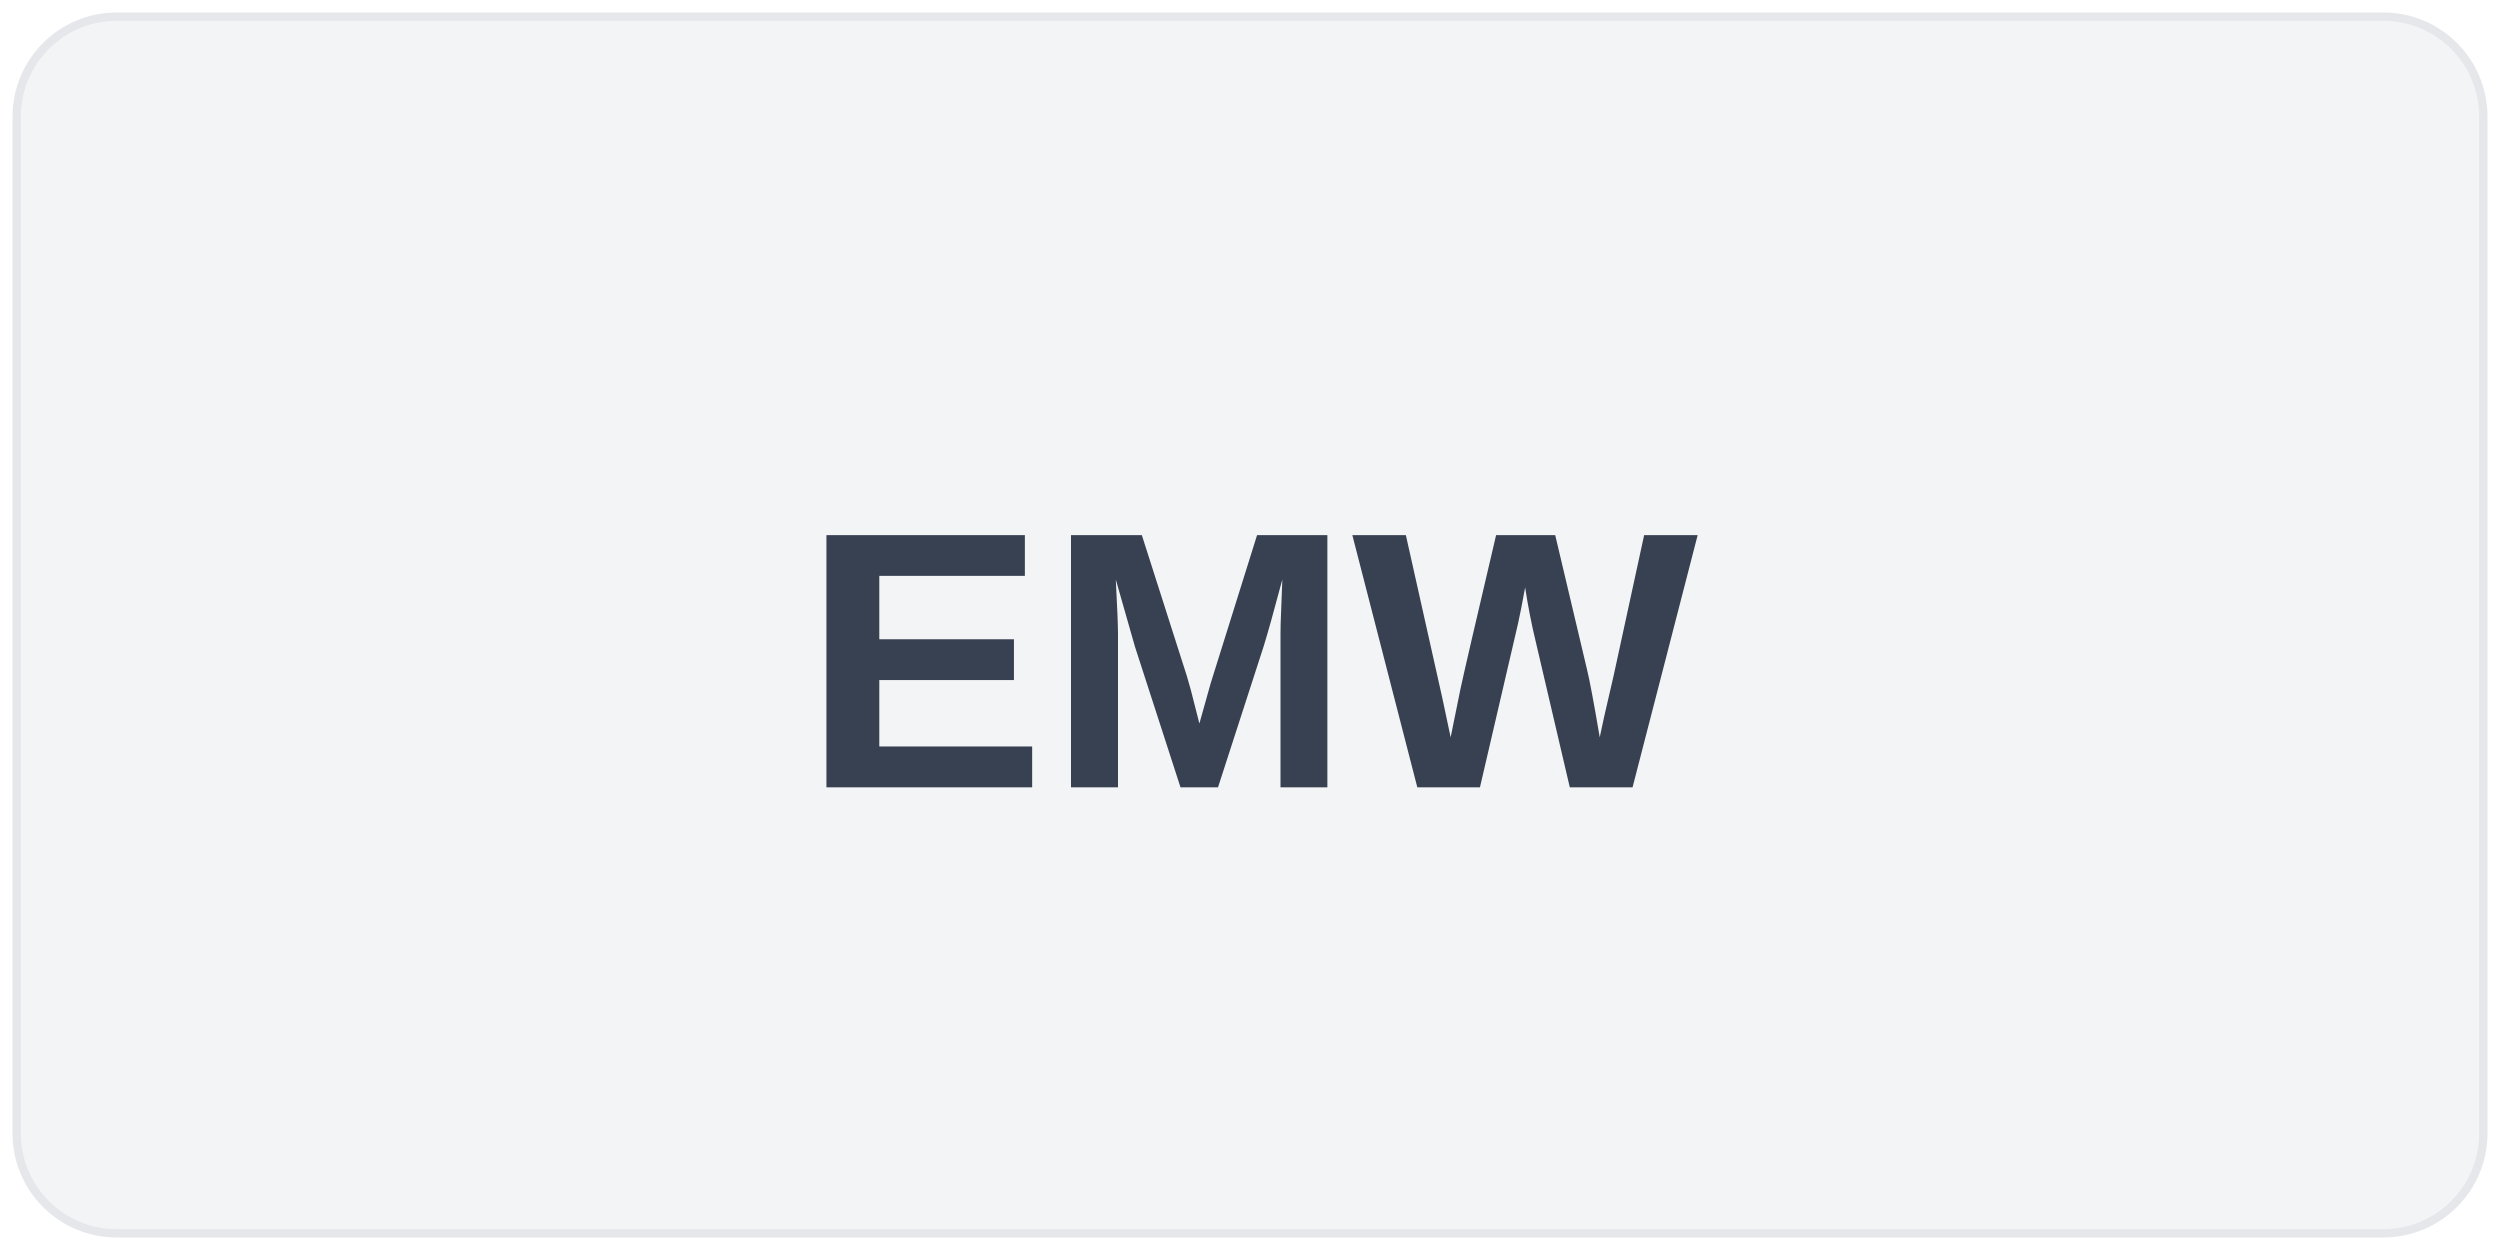
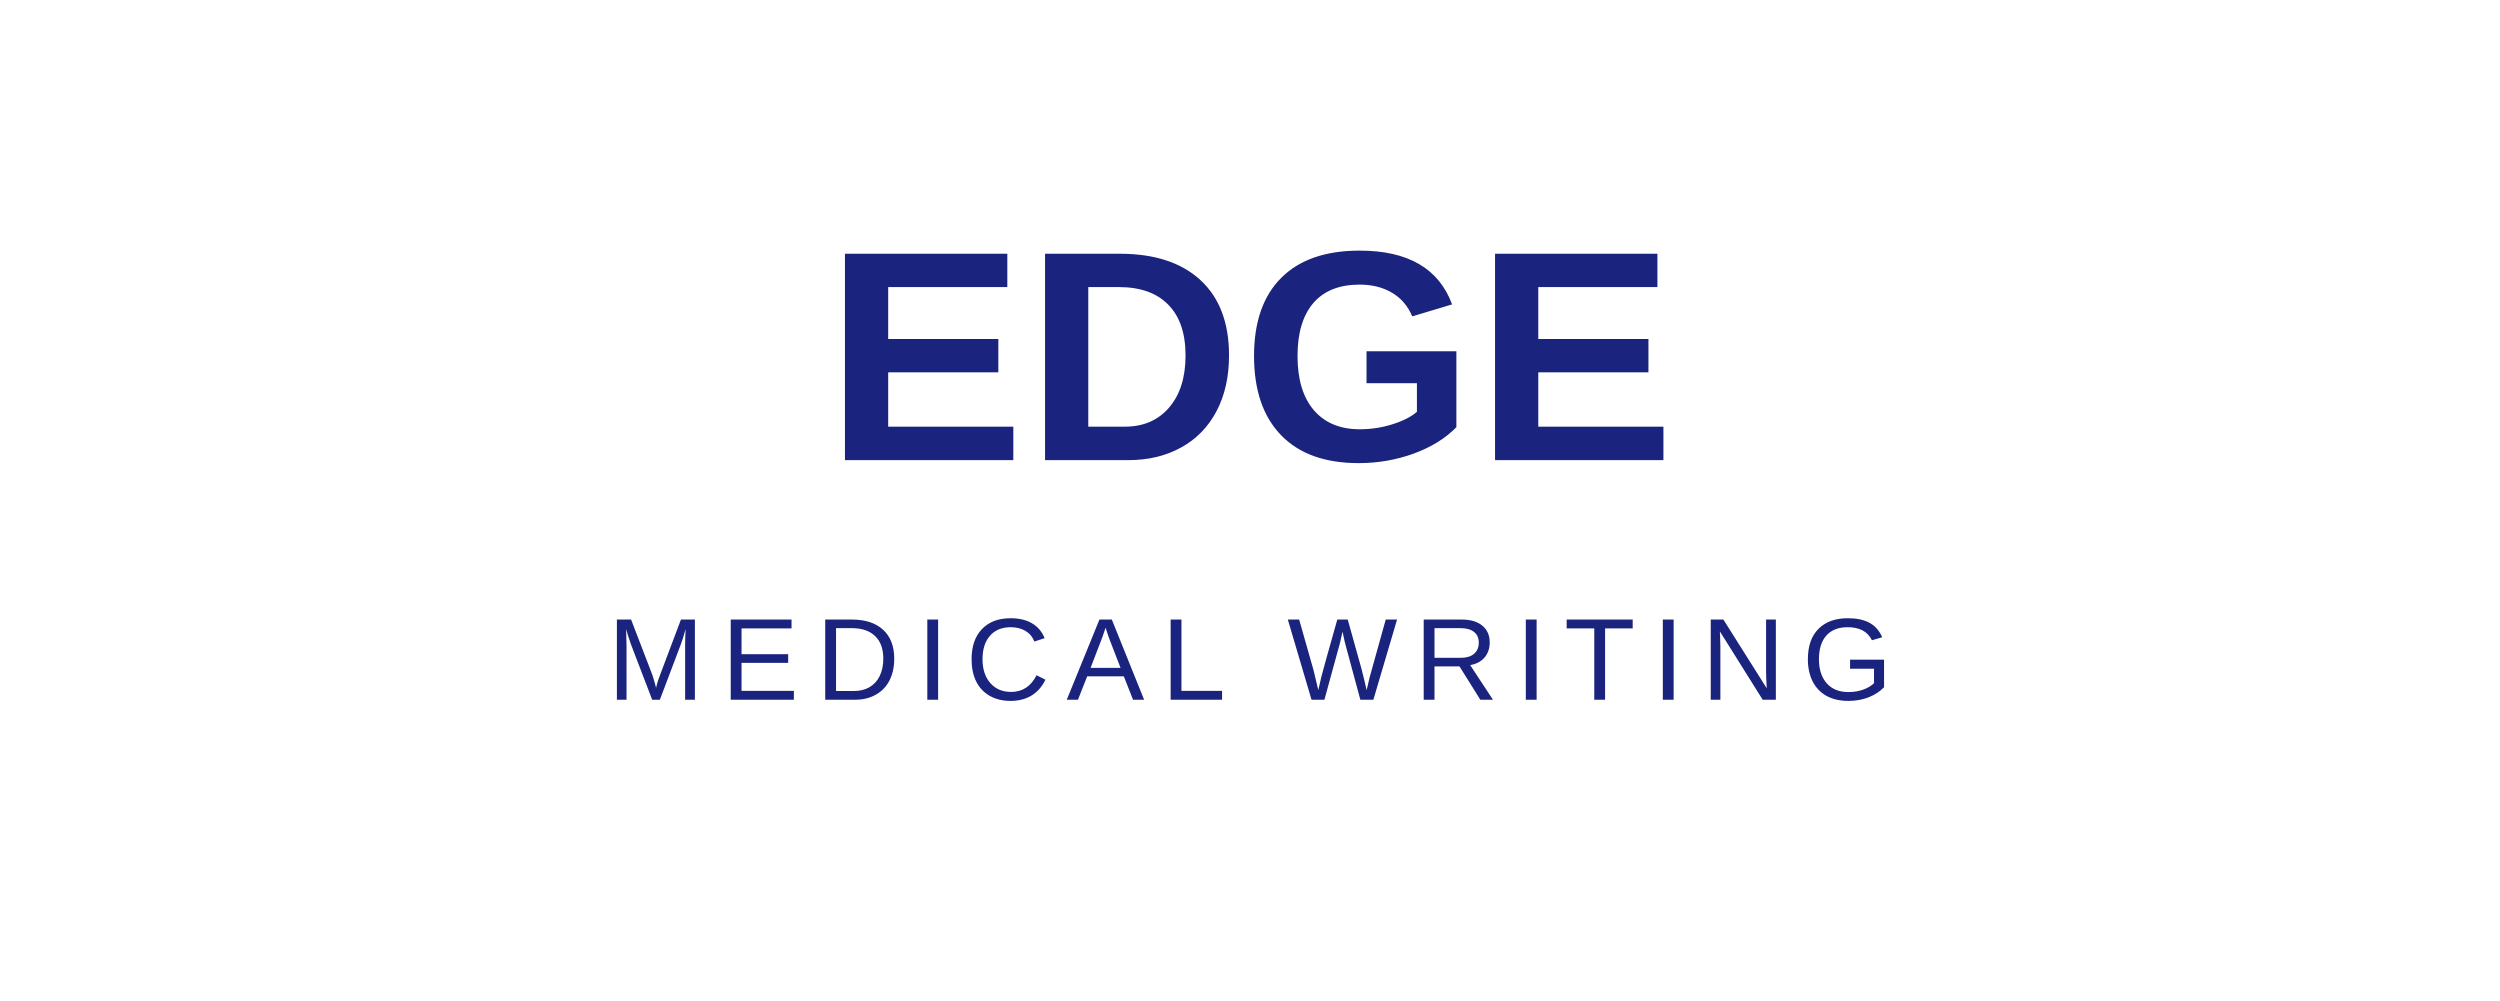
- <svg xmlns="http://www.w3.org/2000/svg" width="300" height="150" viewBox="0 0 300 150">
-   <rect x="2" y="2" width="296" height="146" rx="12" ry="12" fill="#f3f4f6" stroke="#e5e7eb" stroke-width="1" />
-   <text x="150" y="82" font-family="Arial, Helvetica, sans-serif" font-size="44" font-weight="bold" fill="#374151" text-anchor="middle" dominant-baseline="middle">EMW</text>
+ <svg xmlns="http://www.w3.org/2000/svg" width="300" height="120" viewBox="0 0 300 120">
+   <text x="150" y="45" font-family="Arial, Helvetica, sans-serif" font-size="36" font-weight="bold" fill="#1a237e" text-anchor="middle" dominant-baseline="middle">EDGE</text>
+   <text x="150" y="80" font-family="Arial, Helvetica, sans-serif" font-size="14" fill="#1a237e" text-anchor="middle" dominant-baseline="middle" letter-spacing="2">MEDICAL WRITING</text>
</svg>
